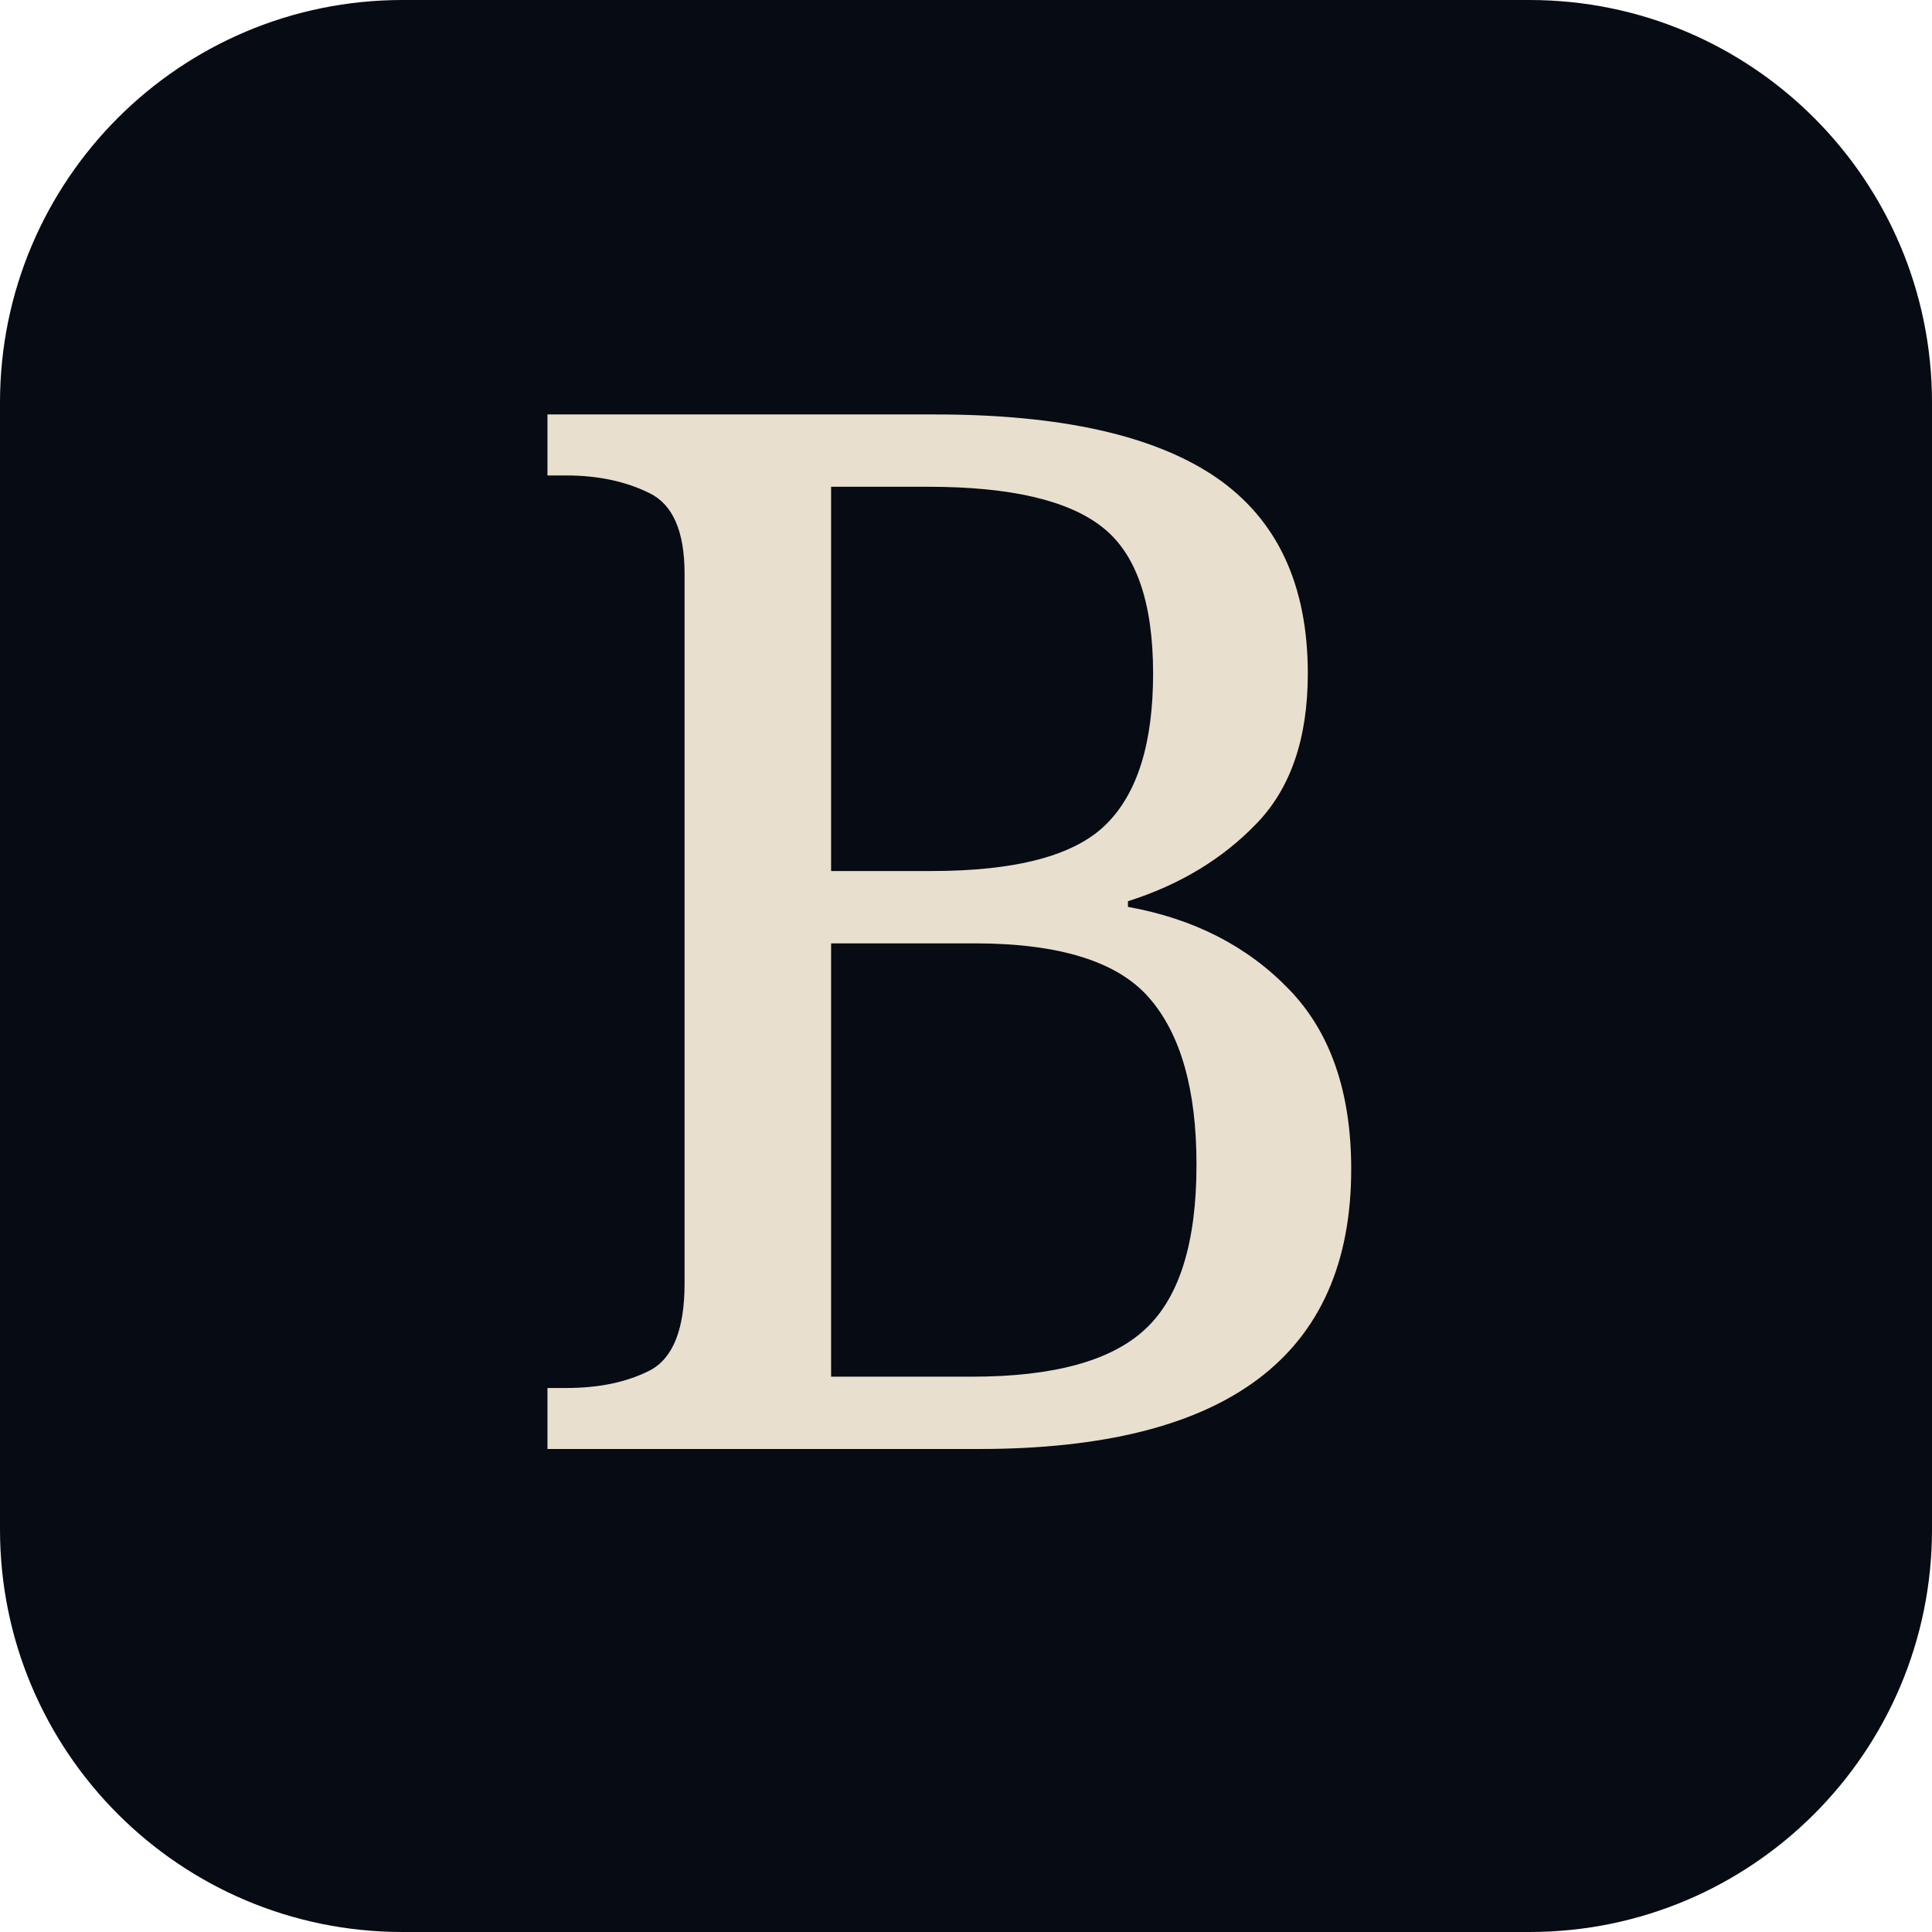
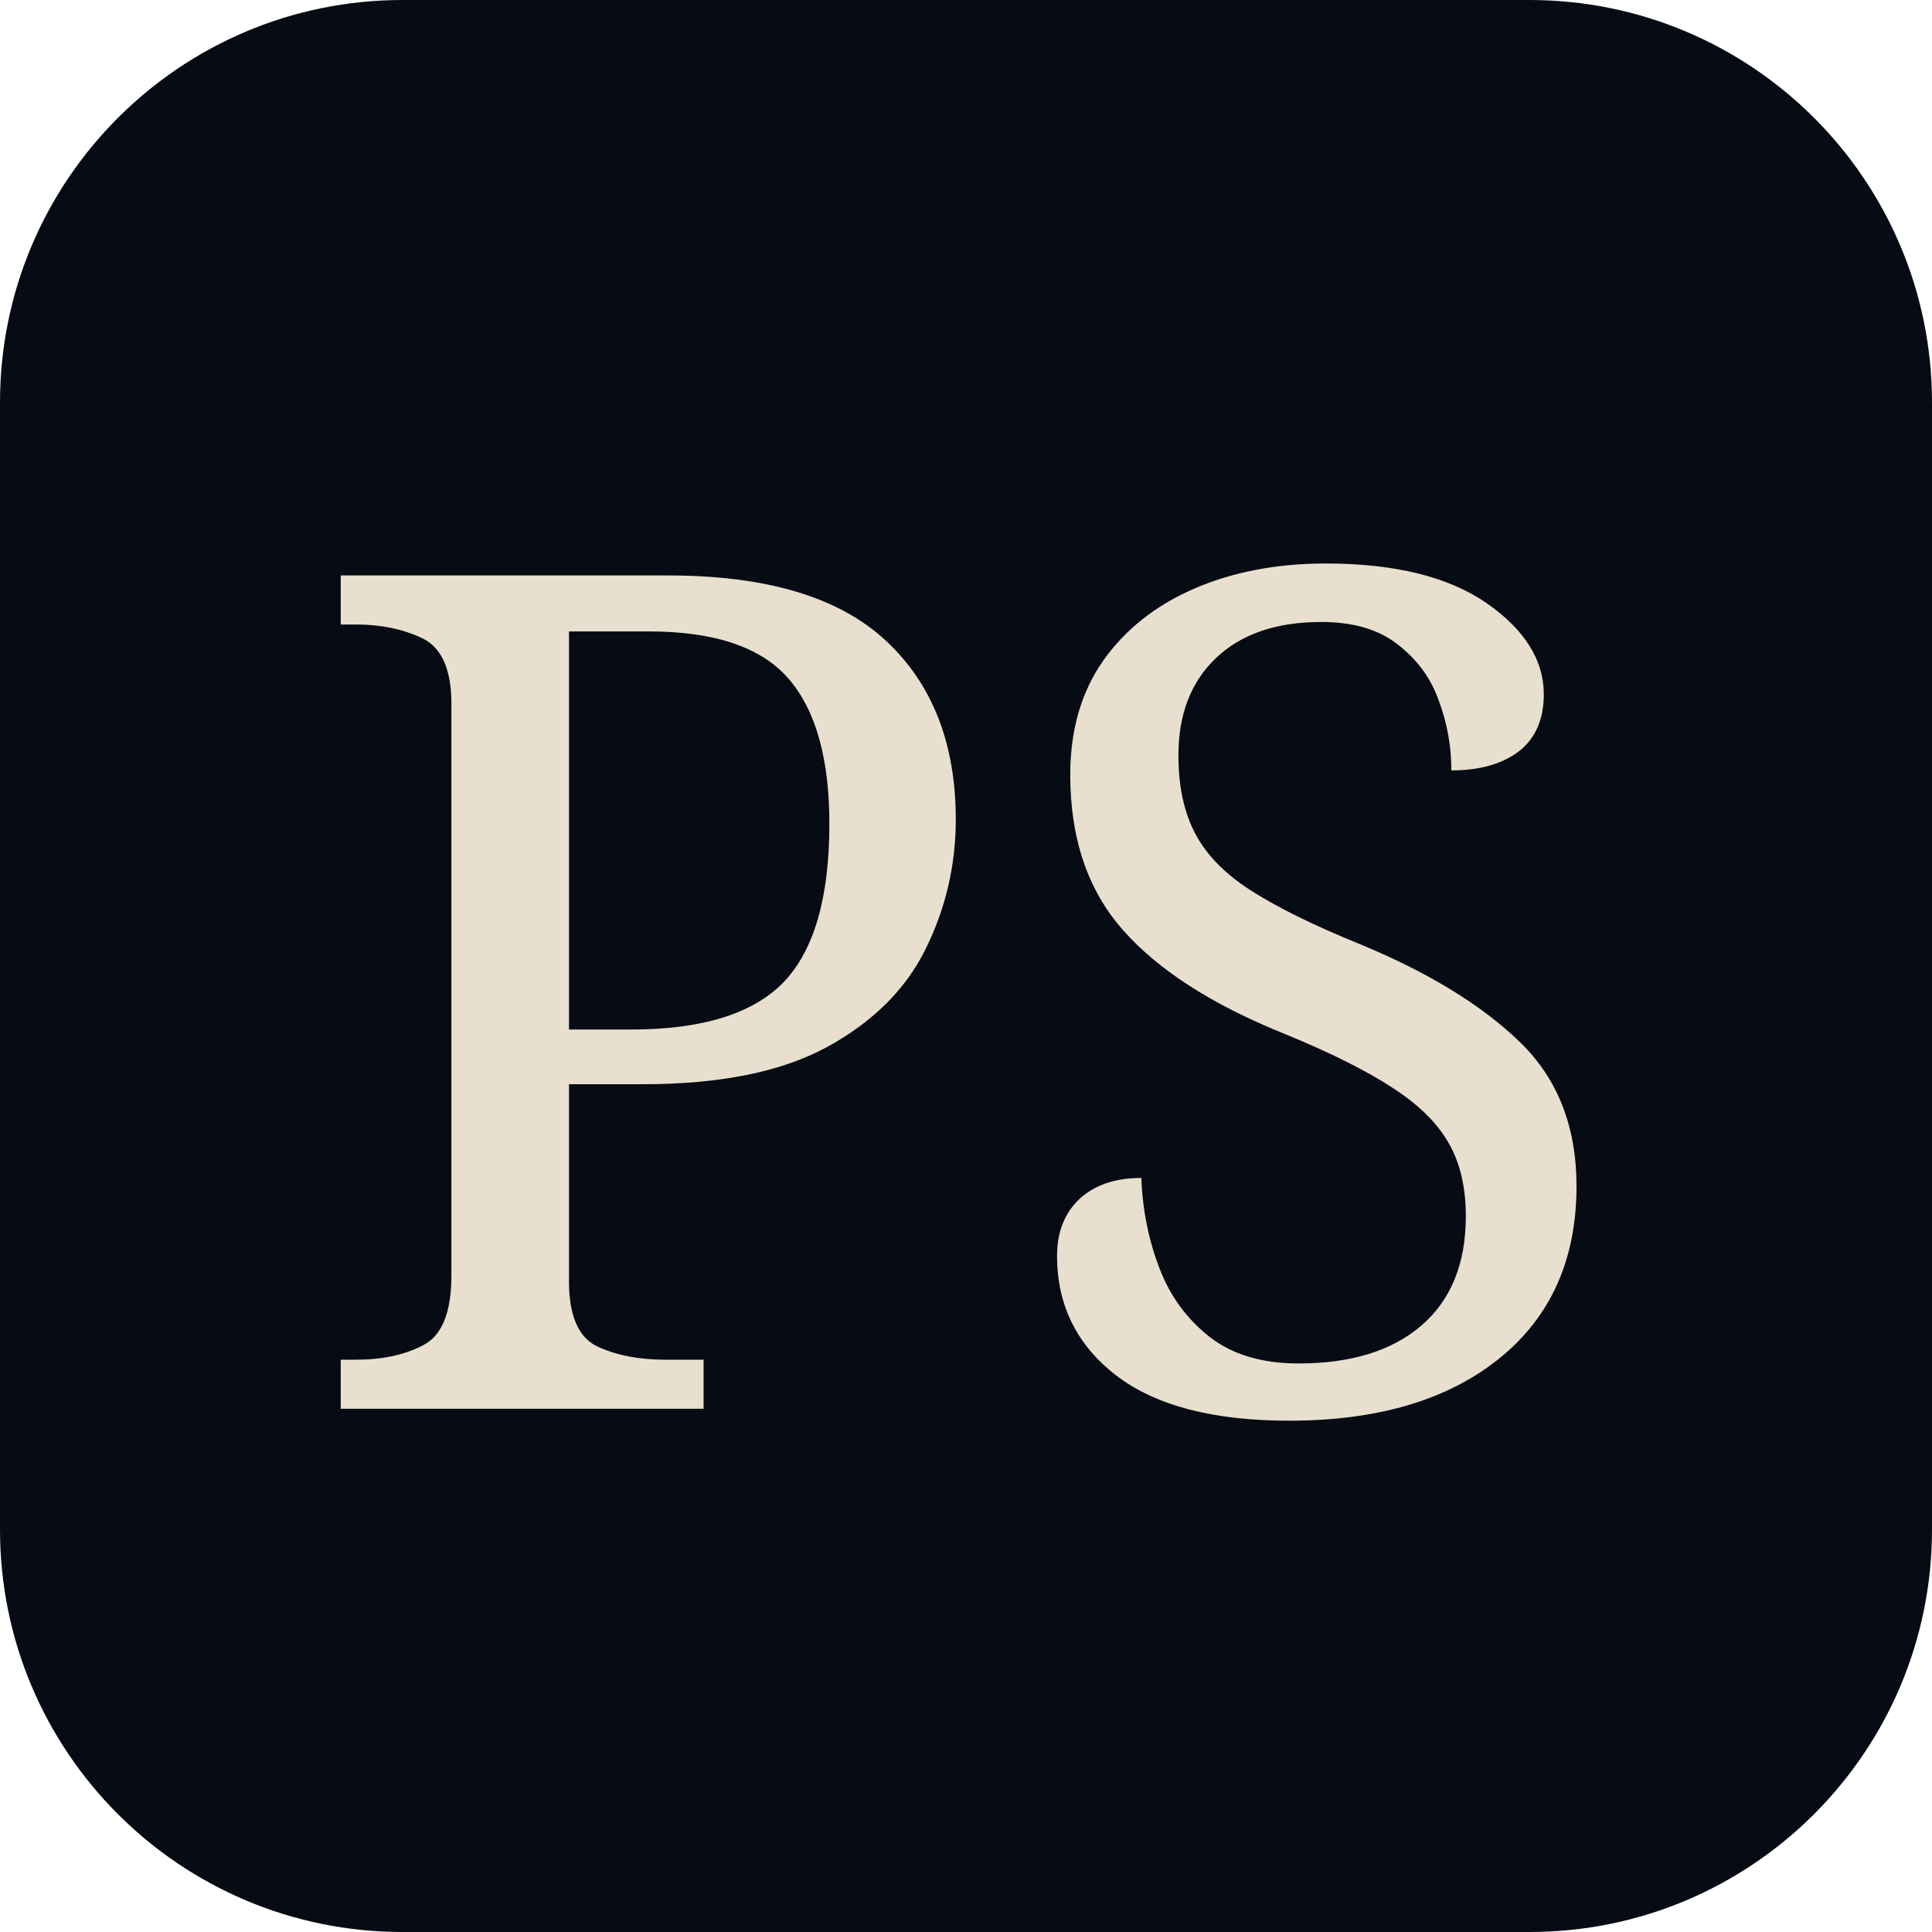
<svg xmlns="http://www.w3.org/2000/svg" viewBox="0 0 48 48">
  <rect width="48" height="48" rx="10" fill="#060b14" />
-   <text x="24" y="36" font-family="Georgia,serif" font-size="36" text-anchor="middle" fill="#e9dfce">B</text>
+   <text x="24" y="35" font-family="Georgia,serif" font-size="29" text-anchor="middle" fill="#e9dfce">PS</text>
</svg>
